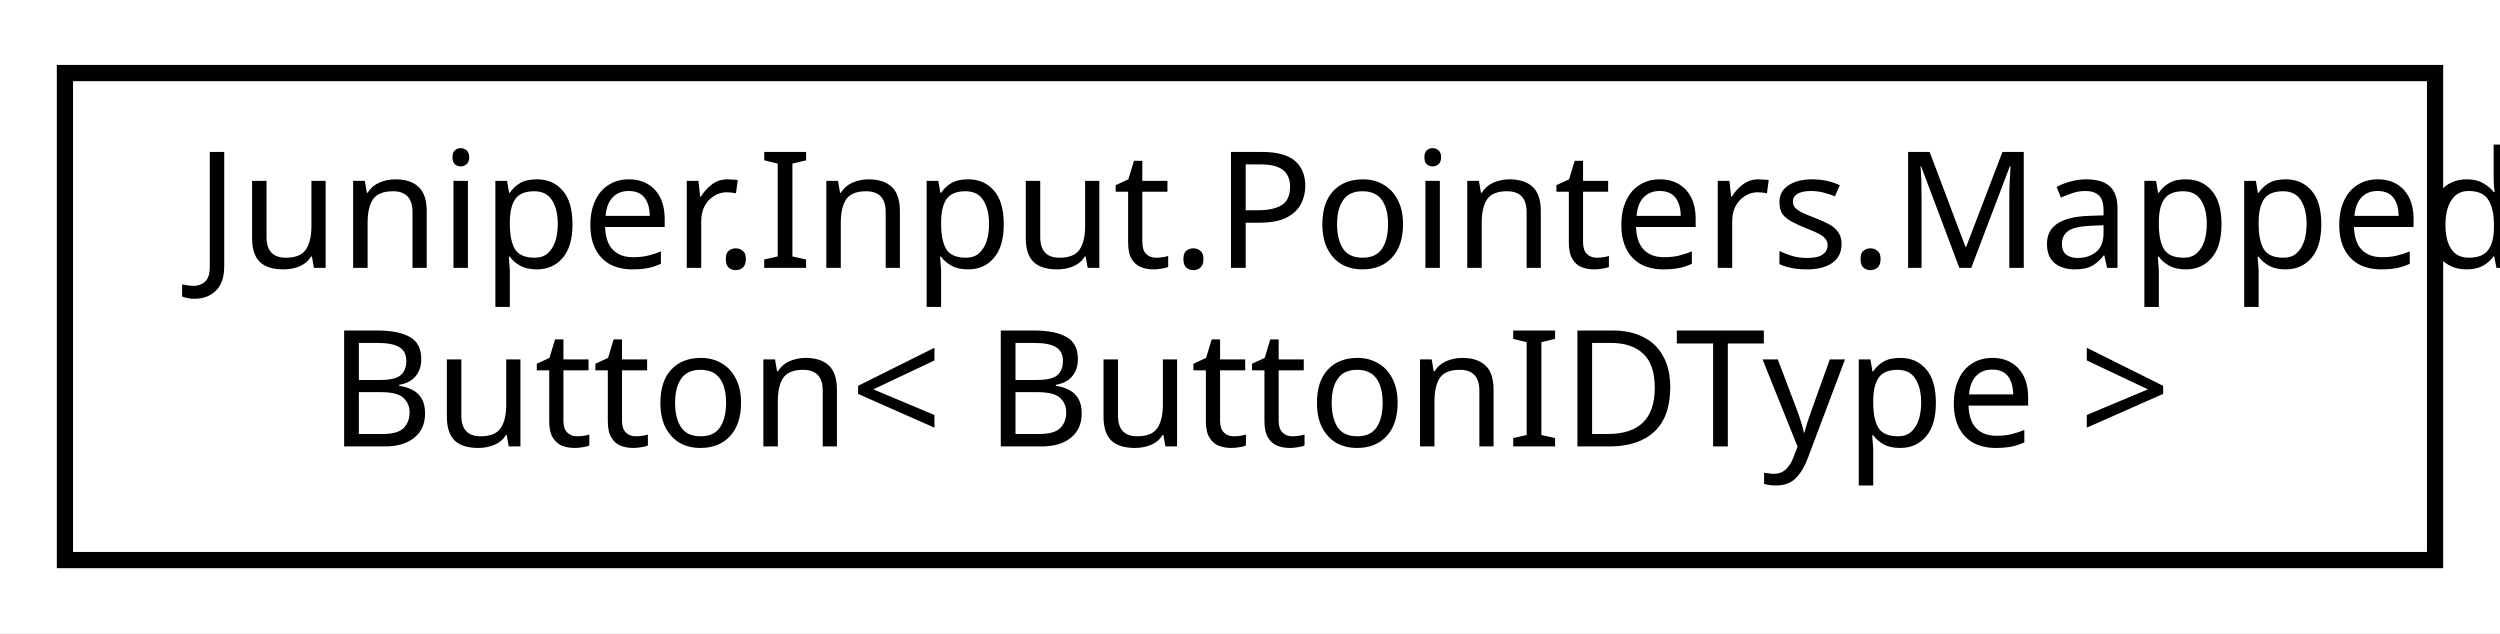
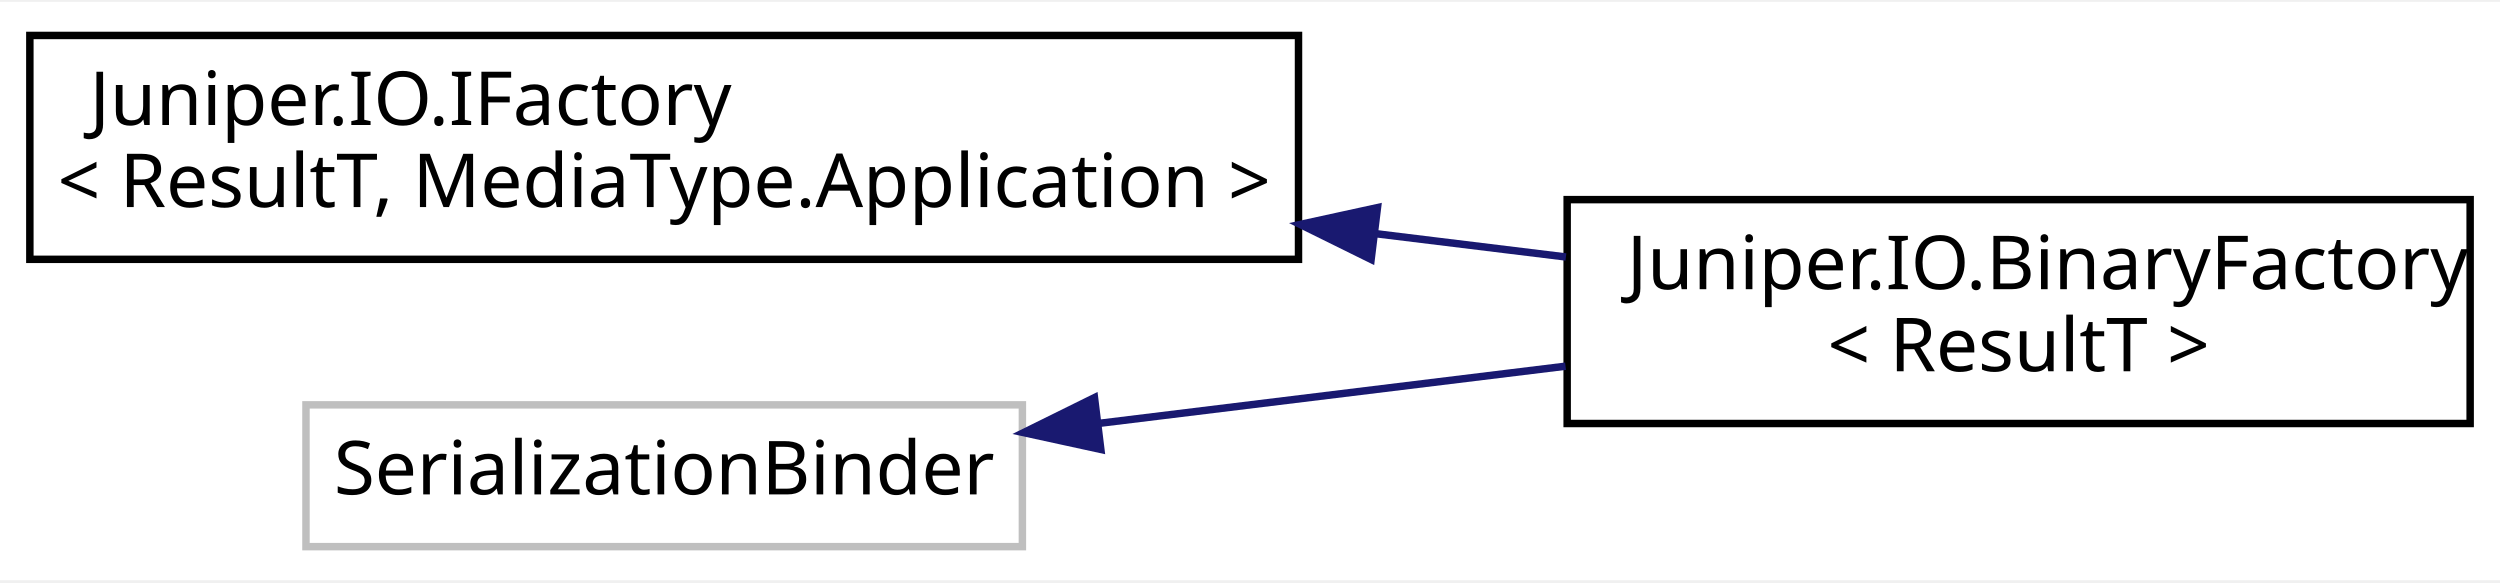
- <svg xmlns="http://www.w3.org/2000/svg" xmlns:xlink="http://www.w3.org/1999/xlink" width="154pt" height="39pt" viewBox="0.00 0.00 154.00 39.00">
-   <g id="graph0" class="graph" transform="scale(1 1) rotate(0) translate(4 35)">
-     <polygon fill="white" stroke="none" points="-4,4 -4,-35 150,-35 150,4 -4,4" />
+ <svg xmlns="http://www.w3.org/2000/svg" xmlns:xlink="http://www.w3.org/1999/xlink" width="335pt" height="78pt" viewBox="0.00 0.00 335.00 77.50">
+   <g id="graph0" class="graph" transform="scale(1 1) rotate(0) translate(4 73.5)">
+     <polygon fill="white" stroke="none" points="-4,4 -4,-73.5 331,-73.5 331,4 -4,4" />
    <g id="node1" class="node">
      <g id="a_node1">
-         <a xlink:href="dc/d82/class_juniper_1_1_input_1_1_pointers_1_1_mapped_button.html" target="_top" xlink:title=" ">
-           <polygon fill="white" stroke="black" points="0,-0.5 0,-30.5 146,-30.5 146,-0.5 0,-0.5" />
-           <text text-anchor="start" x="8" y="-18.5" font-family="SegoeUI" font-size="10.00">Juniper.Input.Pointers.Mapped</text>
-           <text text-anchor="middle" x="73" y="-7.5" font-family="SegoeUI" font-size="10.00">Button&lt; ButtonIDType &gt;</text>
+         <a xlink:href="da/df2/interface_juniper_1_1_i_o_1_1_i_factory.html" target="_top" xlink:title=" ">
+           <polygon fill="white" stroke="black" points="0,-39 0,-69 170,-69 170,-39 0,-39" />
+           <text text-anchor="start" x="8" y="-57" font-family="SegoeUI" font-size="10.00">Juniper.IO.IFactory</text>
+           <text text-anchor="middle" x="85" y="-46" font-family="SegoeUI" font-size="10.00">&lt; ResultT, MediaType.Application &gt;</text>
        </a>
      </g>
    </g>
+     <g id="node2" class="node">
+       <g id="a_node2">
+         <a xlink:href="d7/d35/class_juniper_1_1_i_o_1_1_binary_factory.html" target="_top" xlink:title=" ">
+           <polygon fill="white" stroke="black" points="206,-17 206,-47 327,-47 327,-17 206,-17" />
+           <text text-anchor="start" x="214" y="-35" font-family="SegoeUI" font-size="10.00">Juniper.IO.BinaryFactory</text>
+           <text text-anchor="middle" x="266.5" y="-24" font-family="SegoeUI" font-size="10.00">&lt; ResultT &gt;</text>
+         </a>
+       </g>
+     </g>
+     <g id="edge1" class="edge">
+       <path fill="none" stroke="midnightblue" d="M180.388,-42.431C189.035,-41.372 197.623,-40.319 205.832,-39.313" />
+       <polygon fill="midnightblue" stroke="midnightblue" points="179.731,-38.986 170.231,-43.676 180.583,-45.934 179.731,-38.986" />
+     </g>
+     <g id="node3" class="node">
+       <g id="a_node3">
+         <a xlink:title=" ">
+           <polygon fill="white" stroke="#bfbfbf" points="37,-0.5 37,-19.5 133,-19.5 133,-0.5 37,-0.5" />
+           <text text-anchor="middle" x="85" y="-7.5" font-family="SegoeUI" font-size="10.00">SerializationBinder</text>
+         </a>
+       </g>
+     </g>
+     <g id="edge2" class="edge">
+       <path fill="none" stroke="midnightblue" d="M143.335,-17.027C163.267,-19.47 185.664,-22.215 205.784,-24.681" />
+       <polygon fill="midnightblue" stroke="midnightblue" points="143.513,-13.523 133.162,-15.78 142.661,-20.471 143.513,-13.523" />
+     </g>
  </g>
</svg>
